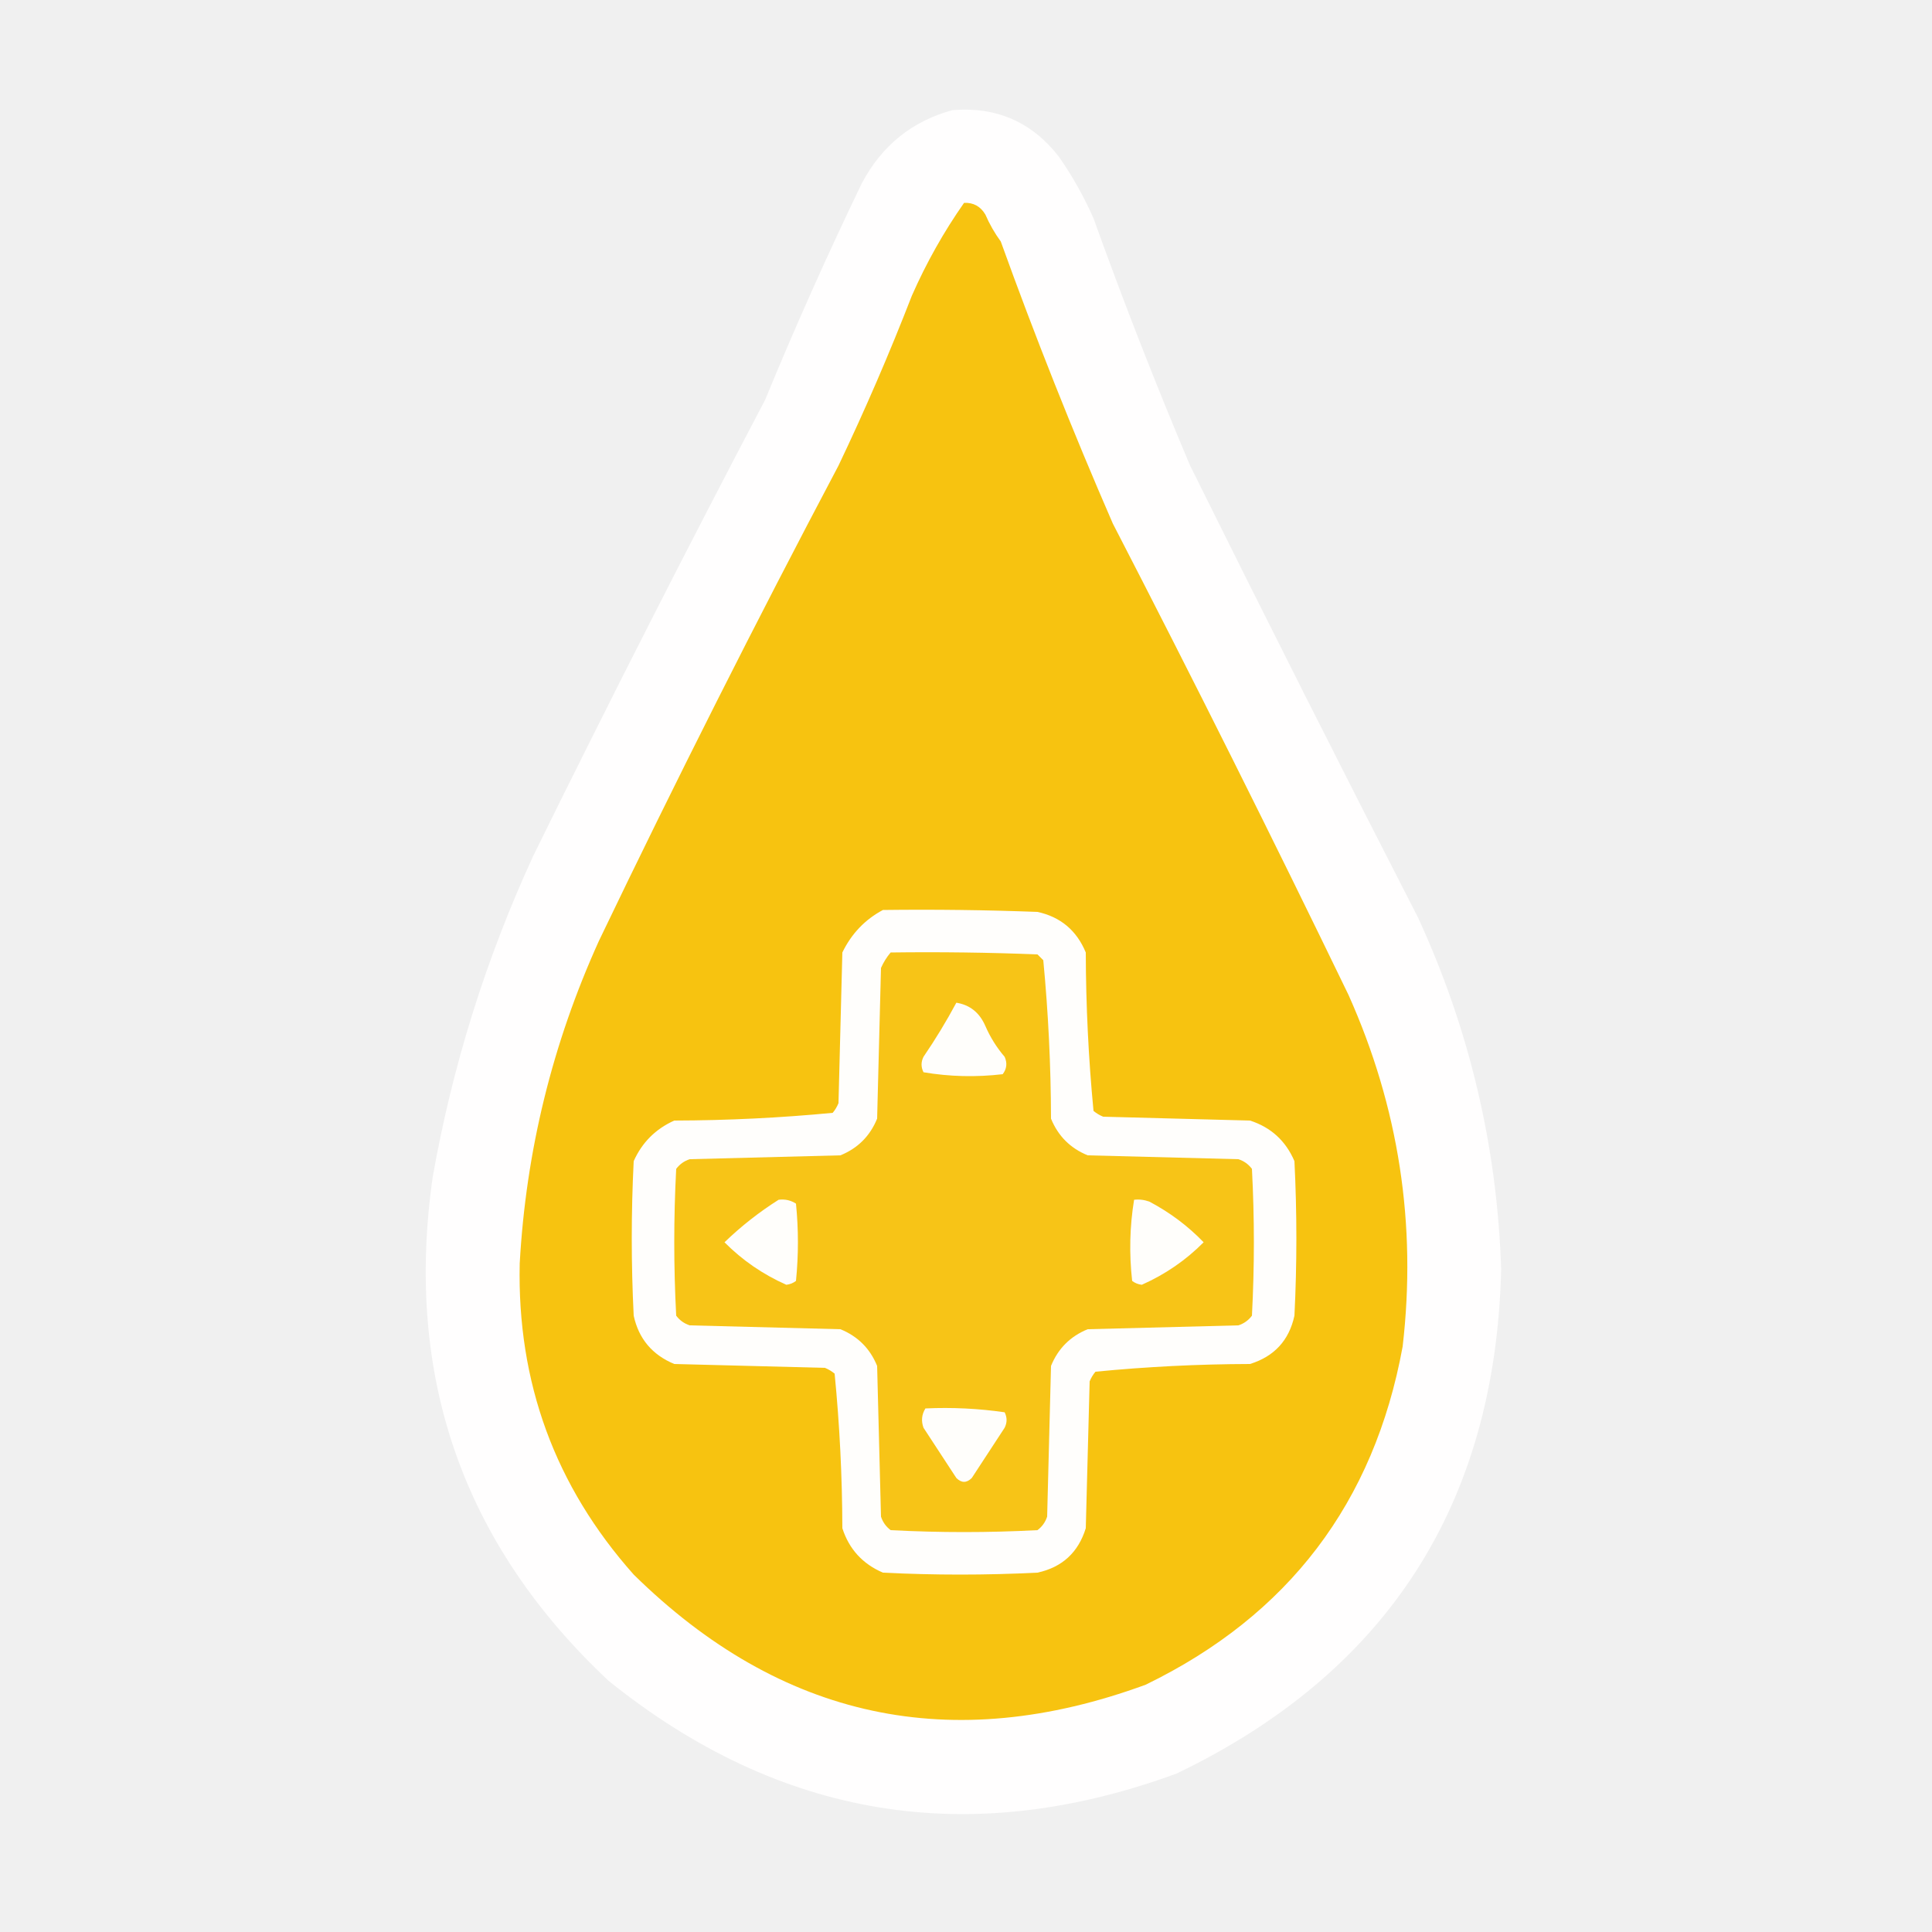
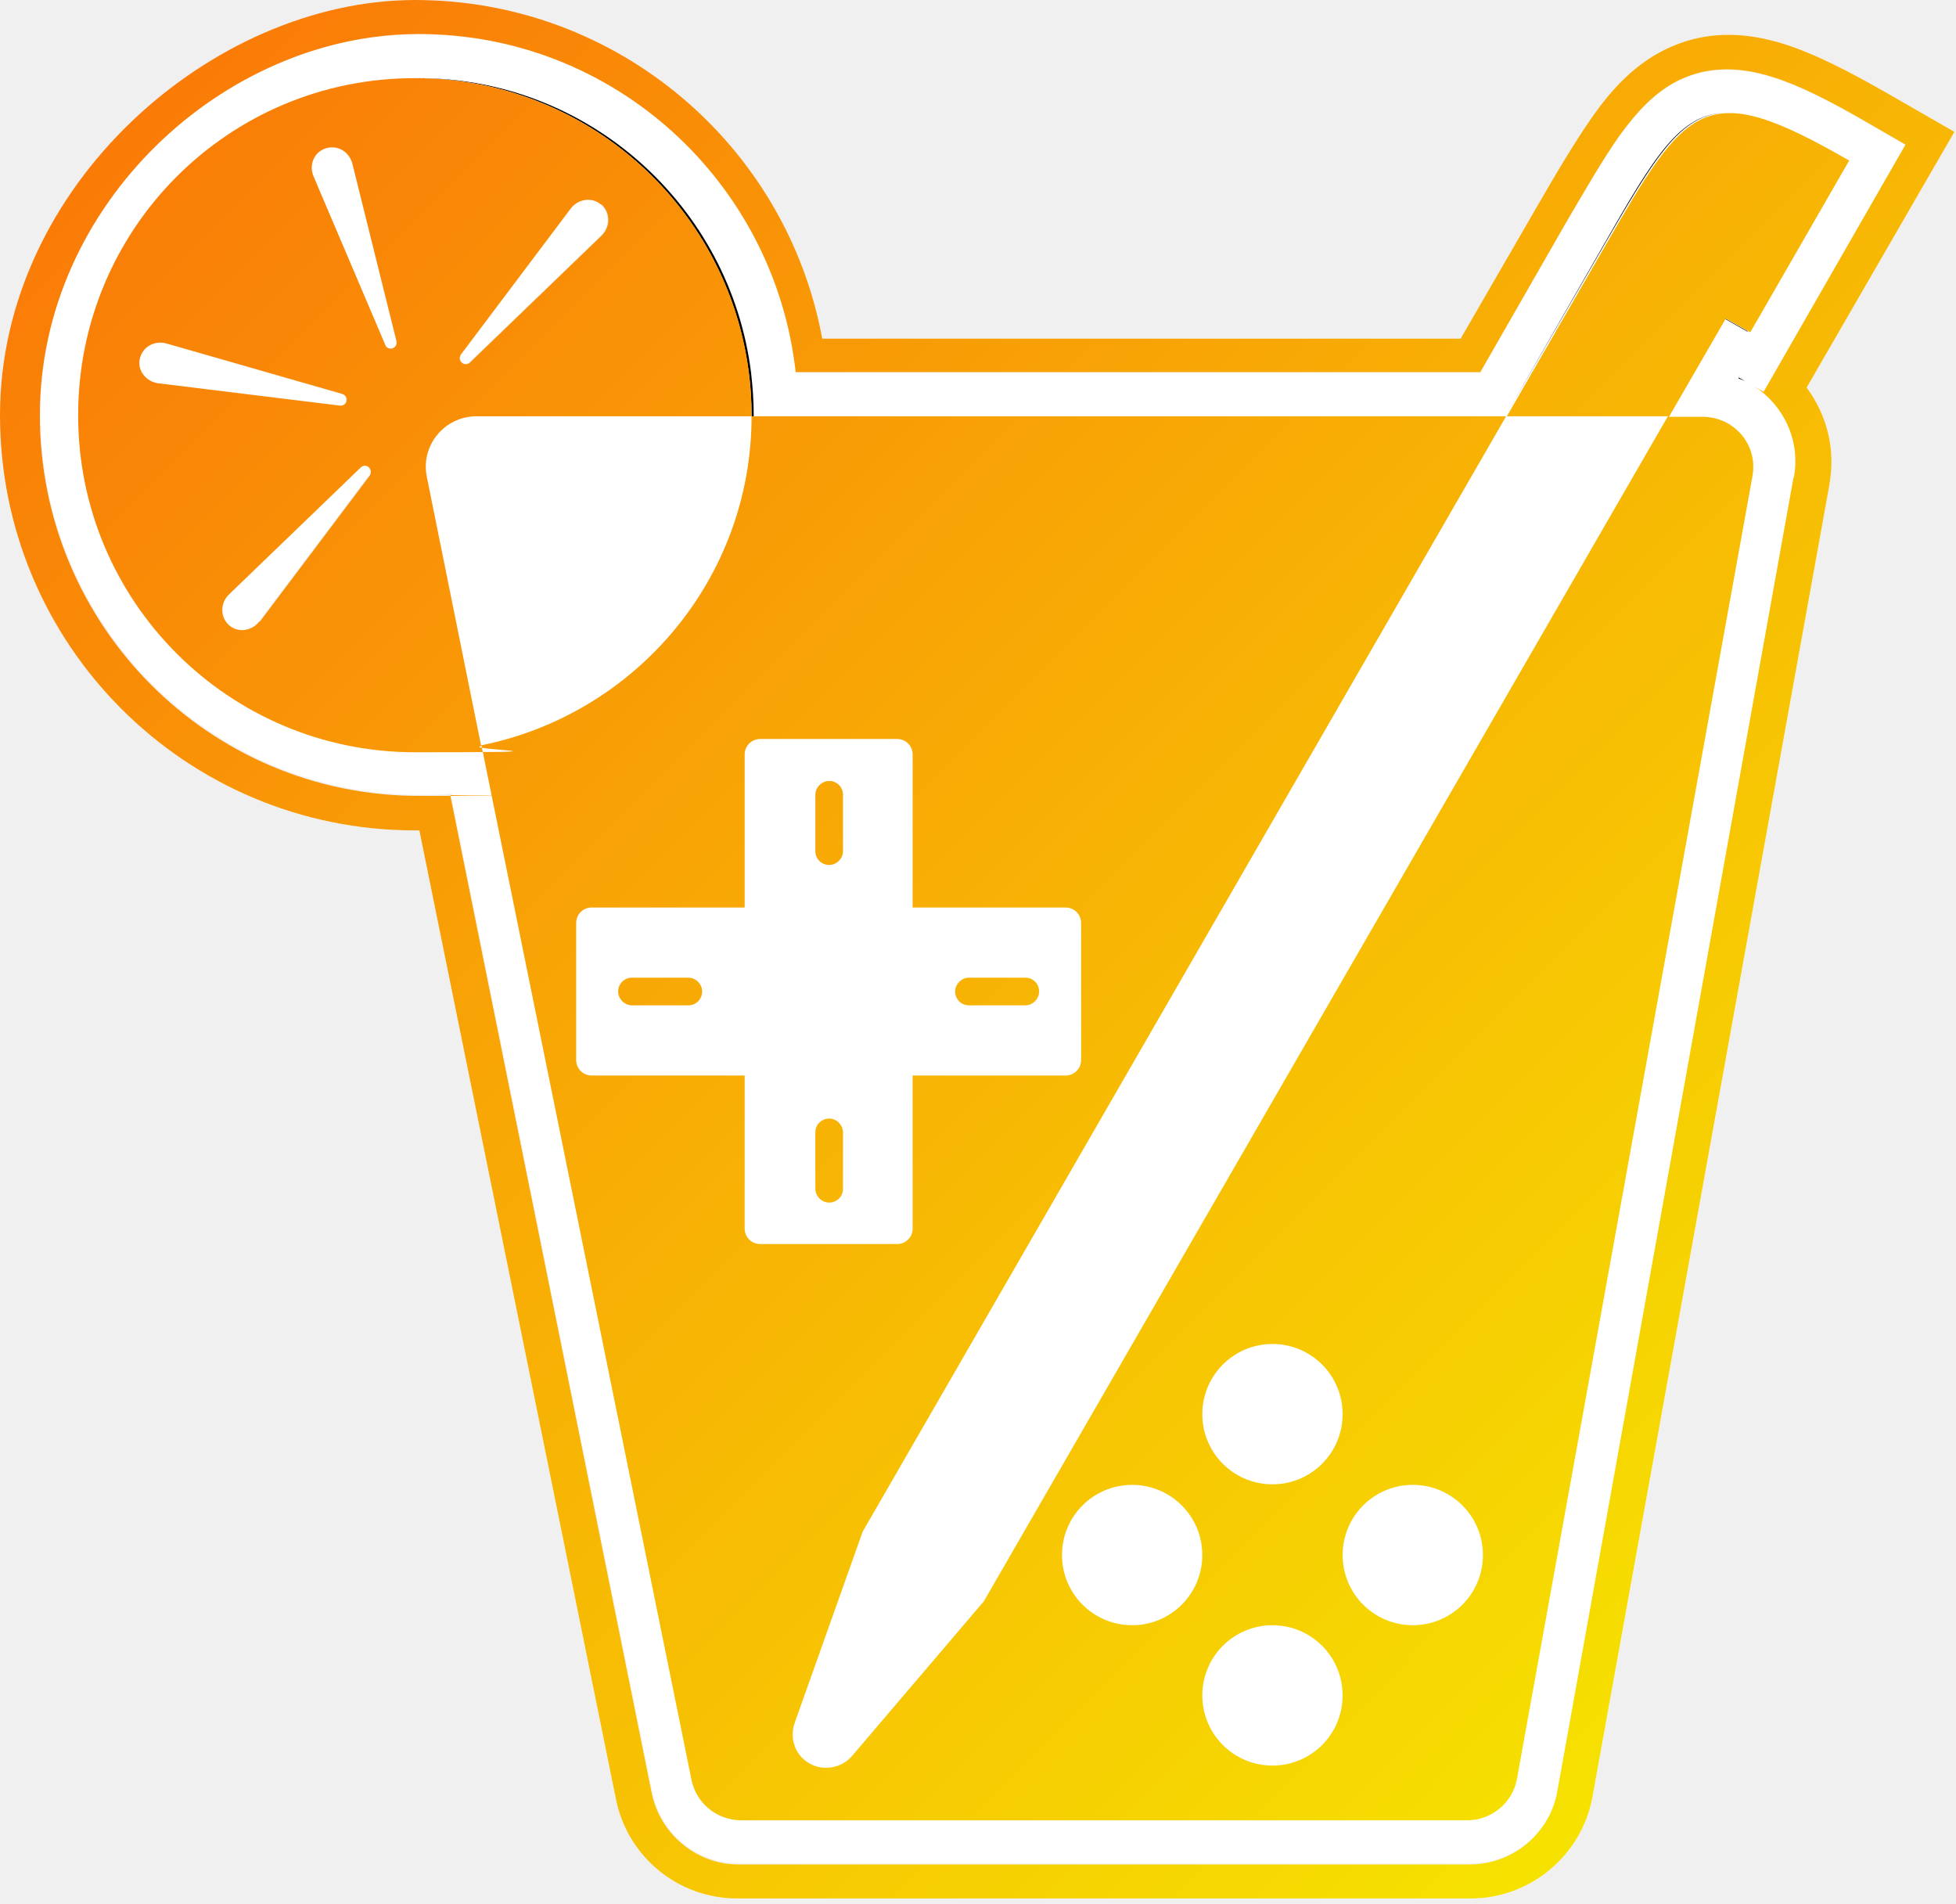
- <svg xmlns="http://www.w3.org/2000/svg" version="1.1" width="500px" height="500px" style="shape-rendering:geometricPrecision; text-rendering:geometricPrecision; image-rendering:optimizeQuality; fill-rule:evenodd; clip-rule:evenodd">
-   <g>
-     <path style="opacity:0.977" fill="#fffefe" d="M 246.5,28.5 C 257.859,27.561 267.025,31.561 274,40.5C 277.507,45.51 280.507,50.843 283,56.5C 290.745,78.07 299.079,99.403 308,120.5C 327.38,159.593 347.047,198.593 367,237.5C 380.311,266.41 387.478,296.743 388.5,328.5C 387.044,389.279 359.044,432.779 304.5,459C 250.873,478.669 201.873,470.669 157.5,435C 119.756,399.594 104.589,356.094 112,304.5C 117.117,275.692 125.784,248.025 138,221.5C 157.474,181.886 177.474,142.553 198,103.5C 205.784,84.597 214.118,65.93 223,47.5C 228.183,37.686 236.016,31.353 246.5,28.5 Z" />
-   </g>
-   <g>
-     <path style="opacity:1" fill="#f7c310" d="M 249.5,52.5 C 251.903,52.393 253.736,53.393 255,55.5C 256.08,57.996 257.414,60.33 259,62.5C 267.88,87.14 277.547,111.473 288,135.5C 308.876,175.919 329.209,216.586 349,257.5C 362.012,286.569 366.678,316.902 363,348.5C 355.612,388.889 333.446,418.056 296.5,436C 246.244,454.433 202.078,444.933 164,407.5C 143.654,384.62 133.821,357.787 134.5,327C 136.118,297.919 142.951,270.086 155,243.5C 174.869,202.096 195.535,161.096 217,120.5C 223.884,106.066 230.217,91.4 236,76.5C 239.752,67.987 244.252,59.987 249.5,52.5 Z" />
-   </g>
-   <g>
-     <path style="opacity:1" fill="#fffefc" d="M 228.5,235.5 C 241.837,235.333 255.171,235.5 268.5,236C 274.469,237.298 278.635,240.798 281,246.5C 281.035,260.261 281.702,273.927 283,287.5C 283.75,288.126 284.584,288.626 285.5,289C 298.167,289.333 310.833,289.667 323.5,290C 328.91,291.743 332.744,295.243 335,300.5C 335.667,313.833 335.667,327.167 335,340.5C 333.61,346.891 329.776,351.058 323.5,353C 310.072,353.036 296.739,353.703 283.5,355C 282.874,355.75 282.374,356.584 282,357.5C 281.667,370.167 281.333,382.833 281,395.5C 279.058,401.776 274.891,405.61 268.5,407C 255.167,407.667 241.833,407.667 228.5,407C 223.243,404.744 219.743,400.91 218,395.5C 217.964,382.072 217.297,368.739 216,355.5C 215.25,354.874 214.416,354.374 213.5,354C 200.5,353.667 187.5,353.333 174.5,353C 168.798,350.635 165.298,346.469 164,340.5C 163.333,327.167 163.333,313.833 164,300.5C 166.167,295.667 169.667,292.167 174.5,290C 188.261,289.965 201.927,289.298 215.5,288C 216.126,287.25 216.626,286.416 217,285.5C 217.333,272.5 217.667,259.5 218,246.5C 220.357,241.645 223.857,237.979 228.5,235.5 Z" />
-   </g>
-   <g>
-     <path style="opacity:1" fill="#f7c417" d="M 230.5,246.5 C 243.171,246.333 255.838,246.5 268.5,247C 269,247.5 269.5,248 270,248.5C 271.298,262.073 271.965,275.739 272,289.5C 273.833,294 277,297.167 281.5,299C 294.5,299.333 307.5,299.667 320.5,300C 321.931,300.465 323.097,301.299 324,302.5C 324.667,315.167 324.667,327.833 324,340.5C 323.097,341.701 321.931,342.535 320.5,343C 307.5,343.333 294.5,343.667 281.5,344C 277,345.833 273.833,349 272,353.5C 271.667,366.5 271.333,379.5 271,392.5C 270.535,393.931 269.701,395.097 268.5,396C 255.833,396.667 243.167,396.667 230.5,396C 229.299,395.097 228.465,393.931 228,392.5C 227.667,379.5 227.333,366.5 227,353.5C 225.167,349 222,345.833 217.5,344C 204.5,343.667 191.5,343.333 178.5,343C 177.069,342.535 175.903,341.701 175,340.5C 174.333,327.833 174.333,315.167 175,302.5C 175.903,301.299 177.069,300.465 178.5,300C 191.5,299.667 204.5,299.333 217.5,299C 222,297.167 225.167,294 227,289.5C 227.333,276.5 227.667,263.5 228,250.5C 228.662,249.016 229.496,247.683 230.5,246.5 Z" />
-   </g>
-   <g>
-     <path style="opacity:1" fill="#fffefb" d="M 247.5,259.5 C 250.997,260.06 253.497,262.06 255,265.5C 256.271,268.433 257.938,271.099 260,273.5C 260.72,275.112 260.554,276.612 259.5,278C 252.586,278.811 245.752,278.645 239,277.5C 238.333,276.167 238.333,274.833 239,273.5C 242.107,268.944 244.94,264.277 247.5,259.5 Z" />
-   </g>
-   <g>
-     <path style="opacity:1" fill="#fffefb" d="M 201.5,310.5 C 203.144,310.286 204.644,310.62 206,311.5C 206.667,318.167 206.667,324.833 206,331.5C 205.275,332.059 204.442,332.392 203.5,332.5C 197.436,329.809 192.103,326.142 187.5,321.5C 191.795,317.353 196.462,313.687 201.5,310.5 Z" />
-   </g>
-   <g>
-     <path style="opacity:1" fill="#fffefb" d="M 293.5,310.5 C 294.873,310.343 296.207,310.51 297.5,311C 302.78,313.794 307.447,317.294 311.5,321.5C 306.897,326.142 301.564,329.809 295.5,332.5C 294.558,332.392 293.725,332.059 293,331.5C 292.205,324.42 292.372,317.42 293.5,310.5 Z" />
-   </g>
-   <g>
-     <path style="opacity:1" fill="#fffefb" d="M 239.5,364.5 C 246.422,364.188 253.256,364.521 260,365.5C 260.667,366.833 260.667,368.167 260,369.5C 257.167,373.833 254.333,378.167 251.5,382.5C 250.167,383.833 248.833,383.833 247.5,382.5C 244.667,378.167 241.833,373.833 239,369.5C 238.36,367.735 238.527,366.068 239.5,364.5 Z" />
+ <svg xmlns="http://www.w3.org/2000/svg" version="1.1" viewBox="0 0 368 358">
+   <defs>
+     <linearGradient id="linear-gradient" x1="132.3" y1="492.7" x2="495" y2="131" gradientTransform="translate(0 360) scale(1 -1)" gradientUnits="userSpaceOnUse">
+       <stop offset="0" stop-color="#000" />
+       <stop offset="1" stop-color="#000" />
+     </linearGradient>
+     <linearGradient id="linear-gradient-2" x1="126.8" y1="487.1" x2="489.4" y2="125.4" gradientTransform="translate(0 360) scale(1 -1)" gradientUnits="userSpaceOnUse">
+       <stop offset="0" stop-color="#000" />
+       <stop offset="1" stop-color="#000" />
+     </linearGradient>
+     <linearGradient id="linear-gradient-3" x1="38.2" y1="398.3" x2="400.8" y2="36.6" gradientTransform="translate(0 360) scale(1 -1)" gradientUnits="userSpaceOnUse">
+       <stop offset="0" stop-color="#000" />
+       <stop offset="1" stop-color="#000" />
+     </linearGradient>
+     <linearGradient id="linear-gradient-4" x1="-28.3" y1="331.7" x2="334.4" y2="-30" gradientTransform="translate(0 360) scale(1 -1)" gradientUnits="userSpaceOnUse">
+       <stop offset="0" stop-color="#000" />
+       <stop offset="1" stop-color="#000" />
+     </linearGradient>
+     <linearGradient id="linear-gradient-5" x1="127.8" y1="488.1" x2="490.4" y2="126.4" gradientTransform="translate(0 360) scale(1 -1)" gradientUnits="userSpaceOnUse">
+       <stop offset="0" stop-color="#000" />
+       <stop offset="1" stop-color="#000" />
+     </linearGradient>
+     <linearGradient id="linear-gradient-6" x1="28.4" y1="388.5" x2="391" y2="26.8" gradientTransform="translate(0 360) scale(1 -1)" gradientUnits="userSpaceOnUse">
+       <stop offset="0" stop-color="#fa7308" />
+       <stop offset="1" stop-color="#f5f000" />
+     </linearGradient>
+     <linearGradient id="linear-gradient-7" x1="27.3" y1="387.4" x2="389.9" y2="25.7" gradientTransform="translate(0 360) scale(1 -1)" gradientUnits="userSpaceOnUse">
+       <stop offset="0" stop-color="#fa7308" />
+       <stop offset="1" stop-color="#f5f000" />
+     </linearGradient>
+   </defs>
+   <g id="svg39">
+     <path id="path1" d="M324.4,59.9l4.4,2.5h0s0-.1,0-.1l-4.4-2.5h0Z" fill="#fff" stroke-width="0" />
+     <path id="path2" d="M325,21.2c-9,0-13.8,8.3-23.6,25.4l-18.2,31.7h0l18.3-31.7c7.2-12.5,11.7-20.3,17.2-23.6.6-.4,1.2-.7,1.9-.9.9-.4,1.9-.6,2.9-.7.5,0,1-.1,1.6-.1Z" fill="#fff" stroke-width="0" />
+     <path id="path3" d="M141.9,78.3h-.5v-.2c0-5-.6-9.8-1.7-14.5-3.4-14.8-12-27.5-23.8-36.3-10.5-7.9-23.5-12.5-37.6-12.6.1,0,.2,0,.4,0,32.2,0,58.7,24.2,62.6,55.4.3,2.6.5,5.3.5,8h0v.2Z" fill="#fff" stroke-width="0" />
+     <path id="path4" d="M78.4,141.4c.1,0,.2,0,.4,0,1.4,0,2.9,0,4.3-.1,2.5-.2,5-.5,7.5-1h0c-3.9.7-8,1.1-12.1,1.1Z" fill="#fff" stroke-width="0" />
+     <path id="path5" d="M328.7,71.9c-.5-.3-1-.5-1.6-.7v-.2c0,0,1.6.9,1.6.9Z" fill="#fff" stroke-width="0" />
+     <path id="path6" d="M344.2,91c1.2-6.7-.6-13.1-4.3-18.1l27.8-48.1-12.7-7.3c-7-4-13.5-7.4-19.6-9.3-6.5-2-13.7-2.6-21,.6-6.7,2.9-11.3,8.2-14.7,13-3.3,4.7-6.8,10.6-10.5,17h0s-14.4,24.9-14.4,24.9h-120.1C148,27.4,116.2,0,78.1,0S0,34.9,0,78.1s34.9,78.1,78.1,78.1.5,0,.8,0l37,182.3c2.2,10.8,11.7,18.6,22.8,18.6h138c11.2,0,20.9-8.1,22.9-19.1l44.6-246.9ZM337.5,89.8c1.3-7-2-13.6-7.4-17.1l1.7,1,26.7-46.5-7.1-4.1c-6.9-4-12.9-7.1-18.2-8.7-5.5-1.7-11.1-2-16.5.3-5.1,2.2-8.8,6.4-12,10.8-3.1,4.4-6.4,10.1-10.2,16.6l-16,27.9h-128.8c-4-35.8-34.2-63.6-70.9-63.6S7.5,38.5,7.5,78.1s31.9,71.6,71.3,71.6,4,0,5.9-.2l37.9,187.7c1.6,7.8,8.4,13.5,16.4,13.5h137.5c8.1,0,15.1-5.8,16.5-13.8l44.4-246.9Z" fill="#fff" fill-rule="evenodd" stroke-width="0" />
+     <path id="path7" d="M324.4,59.9h0c0-.1,4.4,2.4,4.4,2.4h.2c0,.1,18.6-32.1,18.6-32.1-10.4-6-17.2-9-22.6-9-.5,0-1.1,0-1.6.1-1,.1-1.9.4-2.9.7-.6.3-1.2.6-1.9.9-5.4,3.3-9.9,11.1-17.2,23.6l-18.3,31.7h-141.9c0,30.6-21.9,56.1-50.9,61.9h0c0,.1,39.4,194.5,39.4,194.5.9,4.4,4.8,7.6,9.4,7.6h136.5c4.6,0,8.6-3.3,9.4-7.8l44.3-245c1.1-5.9-3.4-11.2-9.4-11.2h-6.3l10.6-18.3ZM313.8,78.3h-30.5s-121,209.7-121,209.7l-12.8,36c-1,2.9.2,6.1,2.8,7.6,2.7,1.5,6,1,8-1.4l24.8-29.1,128.7-222.9ZM171.8,141.9c0-1.6-1.3-2.9-2.9-2.9h-25.8c-1.6,0-2.9,1.3-2.9,2.9v28.8h-28.8c-1.6,0-2.9,1.3-2.9,2.9v25.8c0,1.6,1.3,2.9,2.9,2.9h28.8v28.8c0,1.6,1.3,2.9,2.9,2.9h25.8c1.6,0,2.9-1.3,2.9-2.9v-28.8h28.8c1.6,0,2.9-1.3,2.9-2.9v-25.8c0-1.6-1.3-2.9-2.9-2.9h-28.8v-28.8ZM158.6,223.5v-10.6c0-1.5-1.2-2.6-2.6-2.6s-2.6,1.2-2.6,2.6v10.6c0,1.5,1.2,2.6,2.6,2.6s2.6-1.2,2.6-2.6ZM158.6,149.6v10.6c0,1.5-1.2,2.6-2.6,2.6s-2.6-1.2-2.6-2.6v-10.6c0-1.5,1.2-2.6,2.6-2.6s2.6,1.2,2.6,2.6ZM192.9,183.9h-10.6c-1.5,0-2.6,1.2-2.6,2.6s1.2,2.6,2.6,2.6h10.6c1.5,0,2.6-1.2,2.6-2.6s-1.2-2.6-2.6-2.6ZM118.9,183.9h10.6c1.5,0,2.6,1.2,2.6,2.6s-1.2,2.6-2.6,2.6h-10.6c-1.5,0-2.6-1.2-2.6-2.6s1.2-2.6,2.6-2.6ZM252.6,266c0,7.3-5.9,13.2-13.2,13.2s-13.2-5.9-13.2-13.2,5.9-13.2,13.2-13.2,13.2,5.9,13.2,13.2ZM279,292.5c0,7.3-5.9,13.2-13.2,13.2s-13.2-5.9-13.2-13.2,5.9-13.2,13.2-13.2,13.2,5.9,13.2,13.2ZM213,305.7c7.3,0,13.2-5.9,13.2-13.2s-5.9-13.2-13.2-13.2-13.2,5.9-13.2,13.2,5.9,13.2,13.2,13.2ZM252.6,318.9c0,7.3-5.9,13.2-13.2,13.2s-13.2-5.9-13.2-13.2,5.9-13.2,13.2-13.2,13.2,5.9,13.2,13.2Z" fill="#fff" fill-rule="evenodd" stroke-width="0" />
+     <path id="path8" d="M330.1,72.7c5.5,3.5,8.7,10.2,7.4,17.1l-44.4,246.9c-1.4,8-8.4,13.8-16.5,13.8h-137.5c-8,0-14.9-5.7-16.4-13.5l-37.9-187.7c-2,.2-3.9.2-5.9.2-39.4,0-71.3-32.1-71.3-71.6S39.4,6.5,78.8,6.5s66.9,27.8,70.9,63.6h128.8l16-27.9c3.8-6.5,7-12.2,10.2-16.6,3.2-4.4,6.9-8.6,12-10.8,5.4-2.4,11-2,16.5-.3,5.3,1.6,11.3,4.7,18.2,8.7l7.1,4.1-26.7,46.5-1.7-1ZM324.4,59.9l4.4,2.5h0s0-.1,0-.1l-4.4-2.5h0ZM324.5,59.8l4.4,2.5h.2c0,.1,18.6-32.1,18.6-32.1-10.4-6-17.2-9-22.6-9-.5,0-1.1,0-1.6.1-1,.1-1.9.4-2.9.7-.6.3-1.2.6-1.9.9-5.4,3.3-9.9,11.1-17.2,23.6l-18.3,31.7h30.5s10.6-18.3,10.6-18.3h0ZM325,21.2c-9,0-13.8,8.3-23.6,25.4l-18.2,31.7h0l18.3-31.7c7.2-12.5,11.7-20.3,17.2-23.6.6-.4,1.2-.7,1.9-.9.9-.4,1.9-.6,2.9-.7.5,0,1-.1,1.6-.1ZM283.3,78.3h-141.9c0,30.6-21.9,56.1-50.9,61.9h0c0,.1,39.4,194.5,39.4,194.5.9,4.4,4.8,7.6,9.4,7.6h136.5c4.6,0,8.6-3.3,9.4-7.8l44.3-245c1.1-5.9-3.4-11.2-9.4-11.2h-6.3l-128.7,222.9-24.8,29.1c-2,2.3-5.4,2.9-8,1.4-2.7-1.5-3.8-4.7-2.8-7.6l12.8-36,121-209.7ZM141.4,78.3h.5v-.2c0-2.7-.2-5.4-.5-8-3.9-31.2-30.5-55.4-62.6-55.4s-.2,0-.4,0c14.1,0,27.1,4.8,37.6,12.6,11.7,8.8,20.3,21.6,23.8,36.3,1.1,4.6,1.7,9.5,1.7,14.5v.2ZM78.4,141.4c.1,0,.2,0,.4,0,1.4,0,2.9,0,4.3-.1,2.5-.2,5-.5,7.5-1h0c-3.9.7-8,1.1-12.1,1.1ZM328.7,71.9c-.5-.3-1-.5-1.6-.7v-.2c0,0,1.6.9,1.6.9ZM313.8,78.3h-30.5s-121,209.7-121,209.7l-12.8,36c-1,2.9.2,6.1,2.8,7.6,2.7,1.5,6,1,8-1.4l24.8-29.1,128.7-222.9ZM90.6,140.2c28.9-5.8,50.8-31.3,50.9-61.9h-51.8c-6,0-10.6,5.5-9.4,11.4l10.2,50.5ZM113.1,38.5c-1.7-1.5-4.3-1.1-5.7.7l-20.7,27.5c-.3.5-.3,1.1.2,1.5.4.4,1.1.4,1.5,0l24.8-23.9c1.6-1.6,1.7-4.2,0-5.8ZM59,33.2c-.9-2.1,0-4.6,2.3-5.3,2.2-.7,4.4.6,5,2.9l8.3,33.4c.1.6-.2,1.1-.7,1.3-.5.2-1.2,0-1.4-.6l-13.5-31.7ZM26.3,67.5c-.5,2.2,1.2,4.3,3.5,4.6l34.2,4.2c.6,0,1.1-.3,1.2-.9.1-.6-.2-1.1-.8-1.3l-33.1-9.5c-2.2-.6-4.5.6-5,2.9ZM48.8,116.9c-1.4,1.8-4,2.2-5.7.7-1.7-1.5-1.7-4.2,0-5.8l24.8-23.9c.4-.4,1.1-.4,1.5,0,.4.4.5,1,.2,1.5l-20.7,27.5Z" fill="#fff" fill-rule="evenodd" stroke-width="0" />
+     <path id="path9" d="M313.8,78.3h-30.5s-121,209.7-121,209.7l-12.8,36c-1,2.9.2,6.1,2.8,7.6,2.7,1.5,6,1,8-1.4l24.8-29.1,128.7-222.9Z" fill="#fff" stroke-width="0" />
+     <path id="path10" d="M213,305.7c7.3,0,13.2-5.9,13.2-13.2s-5.9-13.2-13.2-13.2-13.2,5.9-13.2,13.2,5.9,13.2,13.2,13.2Z" fill="#fff" stroke-width="0" />
+     <path id="path11" d="M252.6,266c0,7.3-5.9,13.2-13.2,13.2s-13.2-5.9-13.2-13.2,5.9-13.2,13.2-13.2,13.2,5.9,13.2,13.2Z" fill="#fff" stroke-width="0" />
+     <path id="path12" d="M279,292.5c0,7.3-5.9,13.2-13.2,13.2s-13.2-5.9-13.2-13.2,5.9-13.2,13.2-13.2,13.2,5.9,13.2,13.2Z" fill="#fff" stroke-width="0" />
+     <path id="path13" d="M252.6,318.9c0,7.3-5.9,13.2-13.2,13.2s-13.2-5.9-13.2-13.2,5.9-13.2,13.2-13.2,13.2,5.9,13.2,13.2Z" fill="#fff" stroke-width="0" />
+     <path id="path14" d="M171.8,141.9c0-1.6-1.3-2.9-2.9-2.9h-25.8c-1.6,0-2.9,1.3-2.9,2.9v28.8h-28.8c-1.6,0-2.9,1.3-2.9,2.9v25.8c0,1.6,1.3,2.9,2.9,2.9h28.8v28.8c0,1.6,1.3,2.9,2.9,2.9h25.8c1.6,0,2.9-1.3,2.9-2.9v-28.8h28.8c1.6,0,2.9-1.3,2.9-2.9v-25.8c0-1.6-1.3-2.9-2.9-2.9h-28.8v-28.8ZM158.6,213v10.6c0,1.5-1.2,2.6-2.6,2.6s-2.6-1.2-2.6-2.6v-10.6c0-1.5,1.2-2.6,2.6-2.6s2.6,1.2,2.6,2.6ZM158.6,160.1v-10.6c0-1.5-1.2-2.6-2.6-2.6s-2.6,1.2-2.6,2.6v10.6c0,1.5,1.2,2.6,2.6,2.6s2.6-1.2,2.6-2.6ZM182.3,183.9h10.6c1.5,0,2.6,1.2,2.6,2.6s-1.2,2.6-2.6,2.6h-10.6c-1.5,0-2.6-1.2-2.6-2.6s1.2-2.6,2.6-2.6ZM129.5,183.9h-10.6c-1.5,0-2.6,1.2-2.6,2.6s1.2,2.6,2.6,2.6h10.6c1.5,0,2.6-1.2,2.6-2.6s-1.2-2.6-2.6-2.6Z" fill="#fff" fill-rule="evenodd" stroke-width="0" />
+     <path id="path15" d="M90.6,140.2c28.9-5.8,50.8-31.3,50.9-61.9h-51.8c-6,0-10.6,5.5-9.4,11.4l10.2,50.5Z" fill="#fff" stroke-width="0" />
+     <path id="path16" d="M43,117.6c1.7,1.5,4.3,1.1,5.7-.7l20.7-27.5c.3-.5.3-1.1-.2-1.5-.4-.4-1.1-.4-1.5,0l-24.8,23.9c-1.6,1.6-1.7,4.2,0,5.8Z" fill="#fff" stroke-width="0" />
+     <path id="path17" d="M29.7,72.1c-2.3-.3-3.9-2.4-3.5-4.6.5-2.2,2.8-3.5,5-2.9l33.1,9.5c.6.2.9.7.8,1.3-.1.6-.6,1-1.2.9l-34.2-4.2Z" fill="#fff" stroke-width="0" />
+     <path id="path18" d="M61.3,28c-2.2.7-3.2,3.2-2.3,5.3l13.5,31.7c.2.5.8.8,1.4.6.5-.2.9-.7.7-1.3l-8.3-33.4c-.6-2.2-2.8-3.6-5-2.9Z" fill="#fff" stroke-width="0" />
+     <path id="path19" d="M107.3,39.2c1.4-1.8,4-2.2,5.7-.7,1.7,1.5,1.7,4.2,0,5.8l-24.8,23.9c-.4.4-1.1.4-1.5,0-.4-.4-.5-1-.2-1.5l20.7-27.5Z" fill="#fff" stroke-width="0" />
+     <path id="path20" d="M324.4,59.9l4.4,2.5h0s0-.1,0-.1l-4.4-2.5h0Z" fill="url(#linear-gradient)" stroke-width="0" />
+     <path id="path21" d="M325,21.2c-9,0-13.8,8.3-23.6,25.4l-18.2,31.7h0l18.3-31.7c9.8-16.9,14.6-25.3,23.4-25.4Z" fill="url(#linear-gradient-2)" stroke-width="0" />
+     <path id="path22" d="M141.9,78.3h-.5v-.2c0-5-.6-9.8-1.7-14.5-6.5-27.9-31.5-48.8-61.4-48.9.1,0,.2,0,.4,0,32.2,0,58.7,24.2,62.6,55.4.3,2.6.5,5.3.5,8h0v.2Z" fill="url(#linear-gradient-3)" stroke-width="0" />
+     <path id="path23" d="M78.4,141.4c.1,0,.2,0,.4,0,1.4,0,2.9,0,4.3-.1,2.5-.2,5-.5,7.5-1h0c-3.9.7-8,1.1-12.1,1.1Z" fill="url(#linear-gradient-4)" stroke-width="0" />
+     <path id="path24" d="M328.7,71.9c-.5-.3-1-.5-1.6-.7v-.2c0,0,1.6.9,1.6.9Z" fill="url(#linear-gradient-5)" stroke-width="0" />
+     <path id="path25" d="M344.2,91c1.2-6.7-.6-13.1-4.3-18.1l27.8-48.1-12.7-7.3c-7-4-13.5-7.4-19.6-9.3-6.5-2-13.7-2.6-21,.6-6.7,2.9-11.3,8.2-14.7,13-3.3,4.7-6.8,10.6-10.5,17h0s-14.4,24.9-14.4,24.9h-120.1C148,27.4,116.2,0,78.1,0S0,34.9,0,78.1s34.9,78.1,78.1,78.1.5,0,.8,0l37,182.3c2.2,10.8,11.7,18.6,22.8,18.6h138c11.2,0,20.9-8.1,22.9-19.1l44.6-246.9ZM337.5,89.8c1.3-7-2-13.6-7.4-17.1l1.7,1,26.7-46.5-7.1-4.1c-6.9-4-12.9-7.1-18.2-8.7-5.5-1.7-11.1-2-16.5.3-5.1,2.2-8.8,6.4-12,10.8-3.1,4.4-6.4,10.1-10.2,16.6l-16,27.9h-128.8c-4-35.8-34.2-63.6-70.9-63.6S7.5,38.5,7.5,78.1s31.9,71.6,71.3,71.6,4,0,5.9-.2l37.9,187.7c1.6,7.8,8.4,13.5,16.4,13.5h137.5c8.1,0,15.1-5.8,16.5-13.8l44.4-246.9Z" fill="url(#linear-gradient-6)" fill-rule="evenodd" stroke-width="0" />
+     <path id="path26" d="M141.4,78.3v-.2c0-35-28.4-63.4-63.4-63.4S14.7,43,14.7,78.1s28.4,63.4,63.4,63.4,8.5-.4,12.5-1.2l39.5,194.5c.9,4.4,4.8,7.6,9.4,7.6h136.5c4.6,0,8.6-3.3,9.4-7.8l44.3-245c1.1-5.9-3.4-11.2-9.4-11.2h-6.3l10.7-18.5,4.6,2.6,18.6-32.3c-27.4-15.8-30.4-10.8-46.1,16.4l-18.3,31.7h-141.9ZM283.3,78.3h30.5s-128.7,222.9-128.7,222.9l-24.8,29.1c-2,2.3-5.4,2.9-8,1.4-2.7-1.5-3.8-4.7-2.8-7.6l12.8-36,121-209.7ZM141.4,78.3c0,30.6-21.9,56.1-50.9,61.9l-10.2-50.5c-1.2-5.9,3.3-11.4,9.4-11.4h51.8ZM113.1,38.5c-1.7-1.5-4.3-1.1-5.7.7l-20.7,27.5c-.3.5-.3,1.1.2,1.5.4.4,1.1.4,1.5,0l24.8-23.9c1.6-1.6,1.7-4.2,0-5.8ZM59,33.2c-.9-2.1,0-4.6,2.3-5.3,2.2-.7,4.4.6,5,2.9l8.3,33.4c.1.6-.2,1.1-.7,1.3-.5.2-1.2,0-1.4-.6l-13.5-31.7ZM26.3,67.5c-.5,2.2,1.2,4.3,3.5,4.6l34.2,4.2c.6,0,1.1-.3,1.2-.9.1-.6-.2-1.1-.8-1.3l-33.1-9.5c-2.2-.6-4.5.6-5,2.9ZM48.8,116.9c-1.4,1.8-4,2.2-5.7.7-1.7-1.5-1.7-4.2,0-5.8l24.8-23.9c.4-.4,1.1-.4,1.5,0,.4.4.5,1,.2,1.5l-20.7,27.5ZM168.8,139c1.6,0,2.9,1.3,2.9,2.9v28.8h28.8c1.6,0,2.9,1.3,2.9,2.9v25.8c0,1.6-1.3,2.9-2.9,2.9h-28.8v28.8c0,1.6-1.3,2.9-2.9,2.9h-25.8c-1.6,0-2.9-1.3-2.9-2.9v-28.8h-28.8c-1.6,0-2.9-1.3-2.9-2.9v-25.8c0-1.6,1.3-2.9,2.9-2.9h28.8v-28.8c0-1.6,1.3-2.9,2.9-2.9h25.8ZM158.6,213v10.6c0,1.5-1.2,2.6-2.6,2.6s-2.6-1.2-2.6-2.6v-10.6c0-1.5,1.2-2.6,2.6-2.6s2.6,1.2,2.6,2.6ZM158.6,160.1v-10.6c0-1.5-1.2-2.6-2.6-2.6s-2.6,1.2-2.6,2.6v10.6c0,1.5,1.2,2.6,2.6,2.6s2.6-1.2,2.6-2.6ZM182.3,183.9h10.6c1.5,0,2.6,1.2,2.6,2.6s-1.2,2.6-2.6,2.6h-10.6c-1.5,0-2.6-1.2-2.6-2.6s1.2-2.6,2.6-2.6ZM129.5,183.9h-10.6c-1.5,0-2.6,1.2-2.6,2.6s1.2,2.6,2.6,2.6h10.6c1.5,0,2.6-1.2,2.6-2.6s-1.2-2.6-2.6-2.6ZM239.4,279.2c7.3,0,13.2-5.9,13.2-13.2s-5.9-13.2-13.2-13.2-13.2,5.9-13.2,13.2,5.9,13.2,13.2,13.2ZM265.8,305.7c7.3,0,13.2-5.9,13.2-13.2s-5.9-13.2-13.2-13.2-13.2,5.9-13.2,13.2,5.9,13.2,13.2,13.2ZM226.2,292.5c0,7.3-5.9,13.2-13.2,13.2s-13.2-5.9-13.2-13.2,5.9-13.2,13.2-13.2,13.2,5.9,13.2,13.2ZM239.4,332.1c7.3,0,13.2-5.9,13.2-13.2s-5.9-13.2-13.2-13.2-13.2,5.9-13.2,13.2,5.9,13.2,13.2,13.2Z" fill="url(#linear-gradient-7)" fill-rule="evenodd" stroke-width="0" />
  </g>
</svg>
